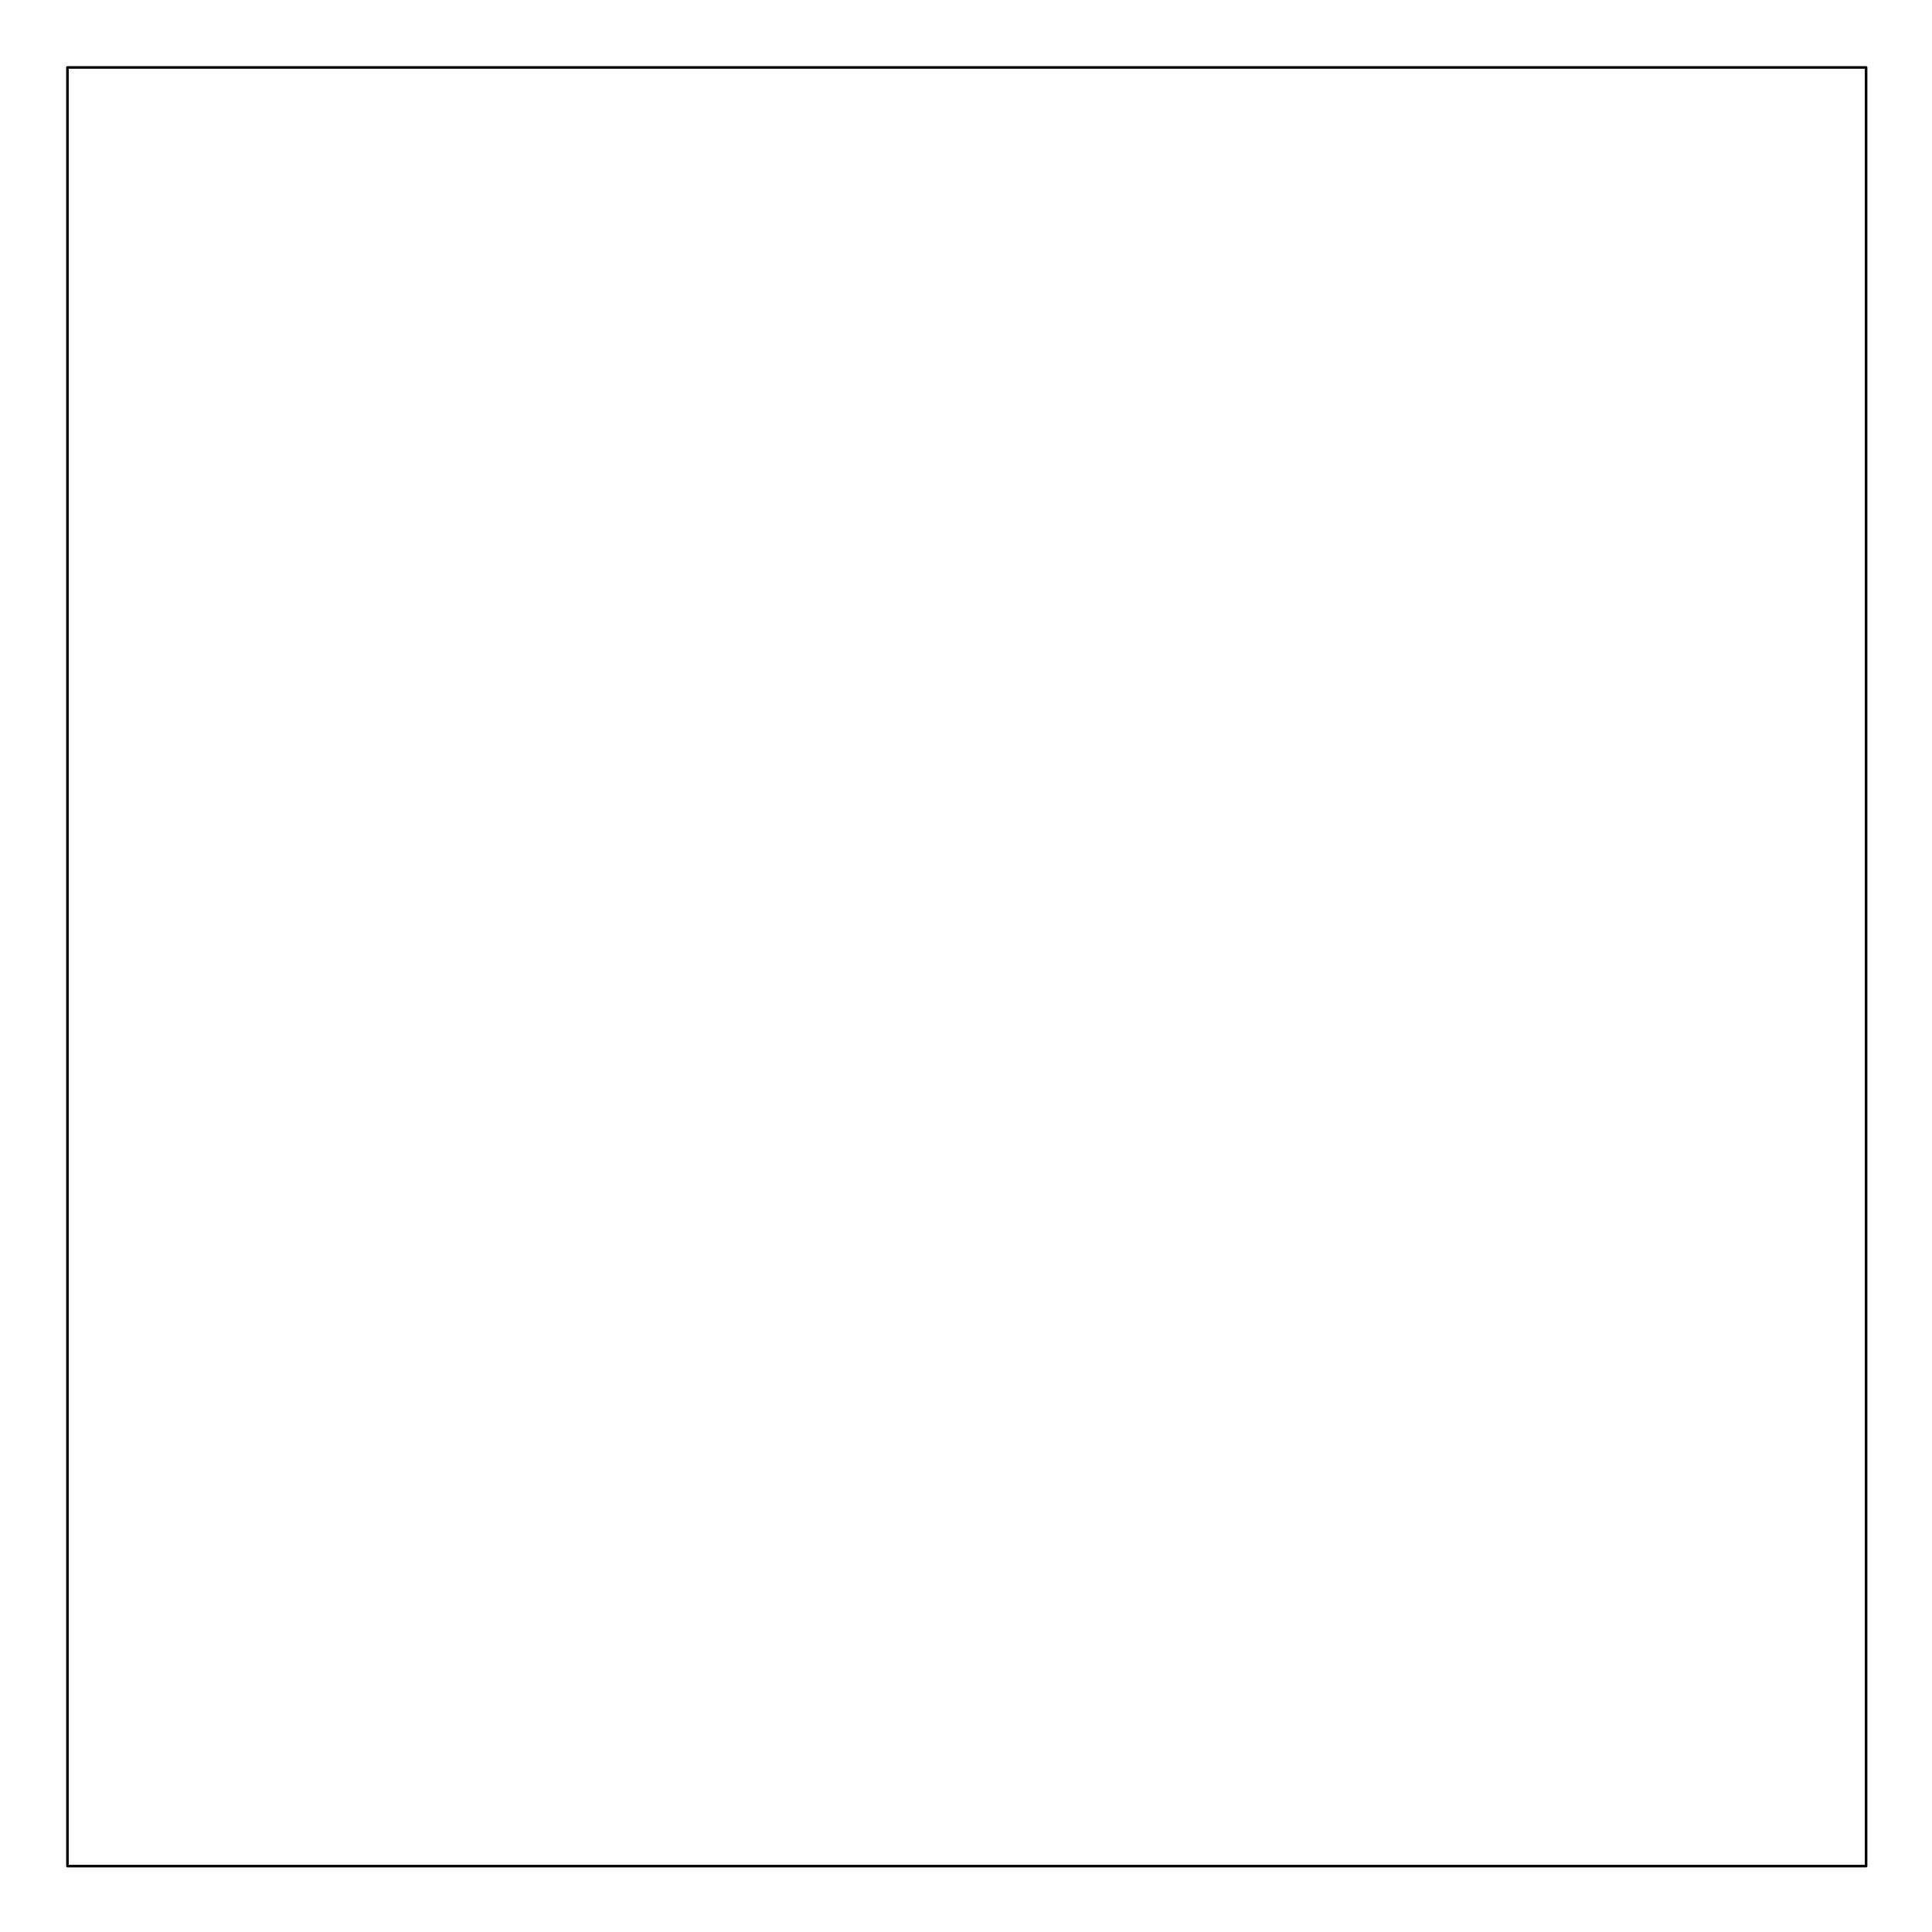
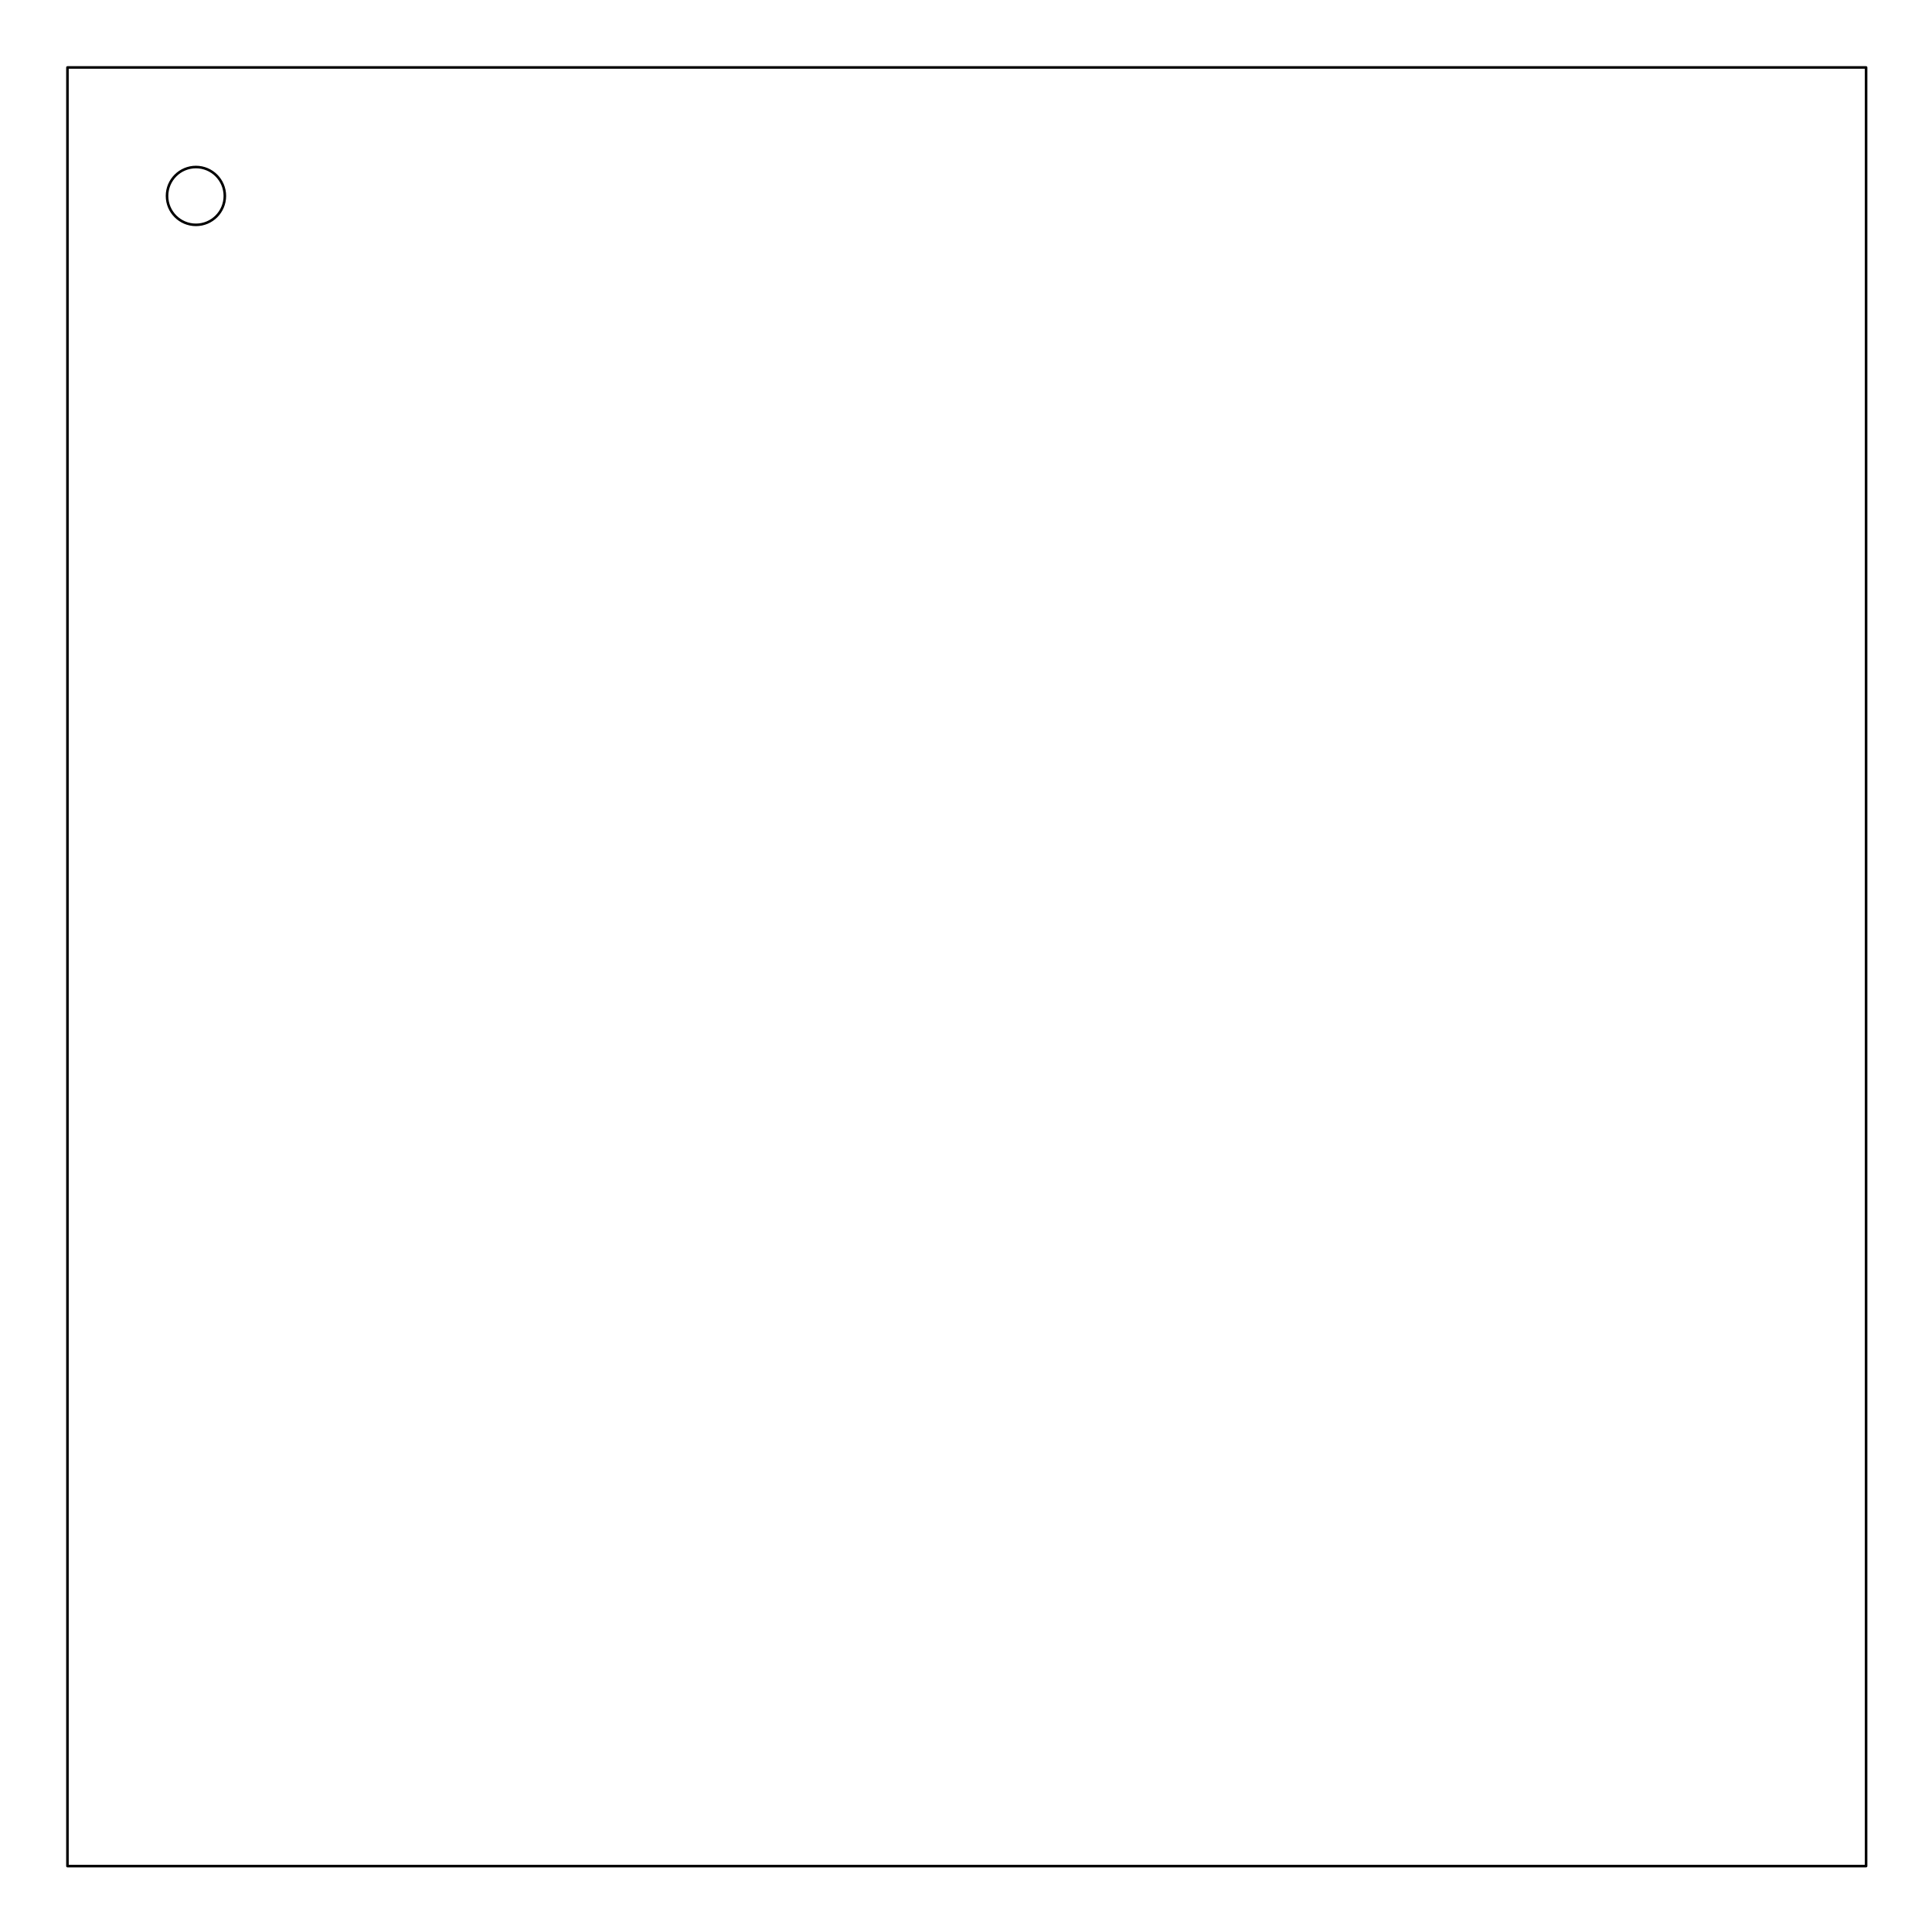
<svg xmlns="http://www.w3.org/2000/svg" version="1.1" width="15.037mm" height="15.037mm" viewBox="0 0 15.037 15.037">
  <g style="fill:#000000; fill-opacity:1;stroke:#000000; stroke-opacity:1; stroke-linecap:round; stroke-linejoin:round;" transform="translate(0 0) scale(1 1)">
    <path style="fill:none;  stroke:#000000; stroke-width:0.02; stroke-opacity:1;  stroke-linecap:round; stroke-linejoin:round;fill:none" d="M 0.525,0.525 14.524,0.525 14.524,14.524 0.525,14.524 Z" />
  </g>
+   <g style="fill:none;  stroke:#000000; stroke-width:0.02; stroke-opacity:1;  stroke-linecap:round; stroke-linejoin:round;">
+     <circle cx="1.525" cy="1.525" r="0.225" />
+   </g>
</svg>
